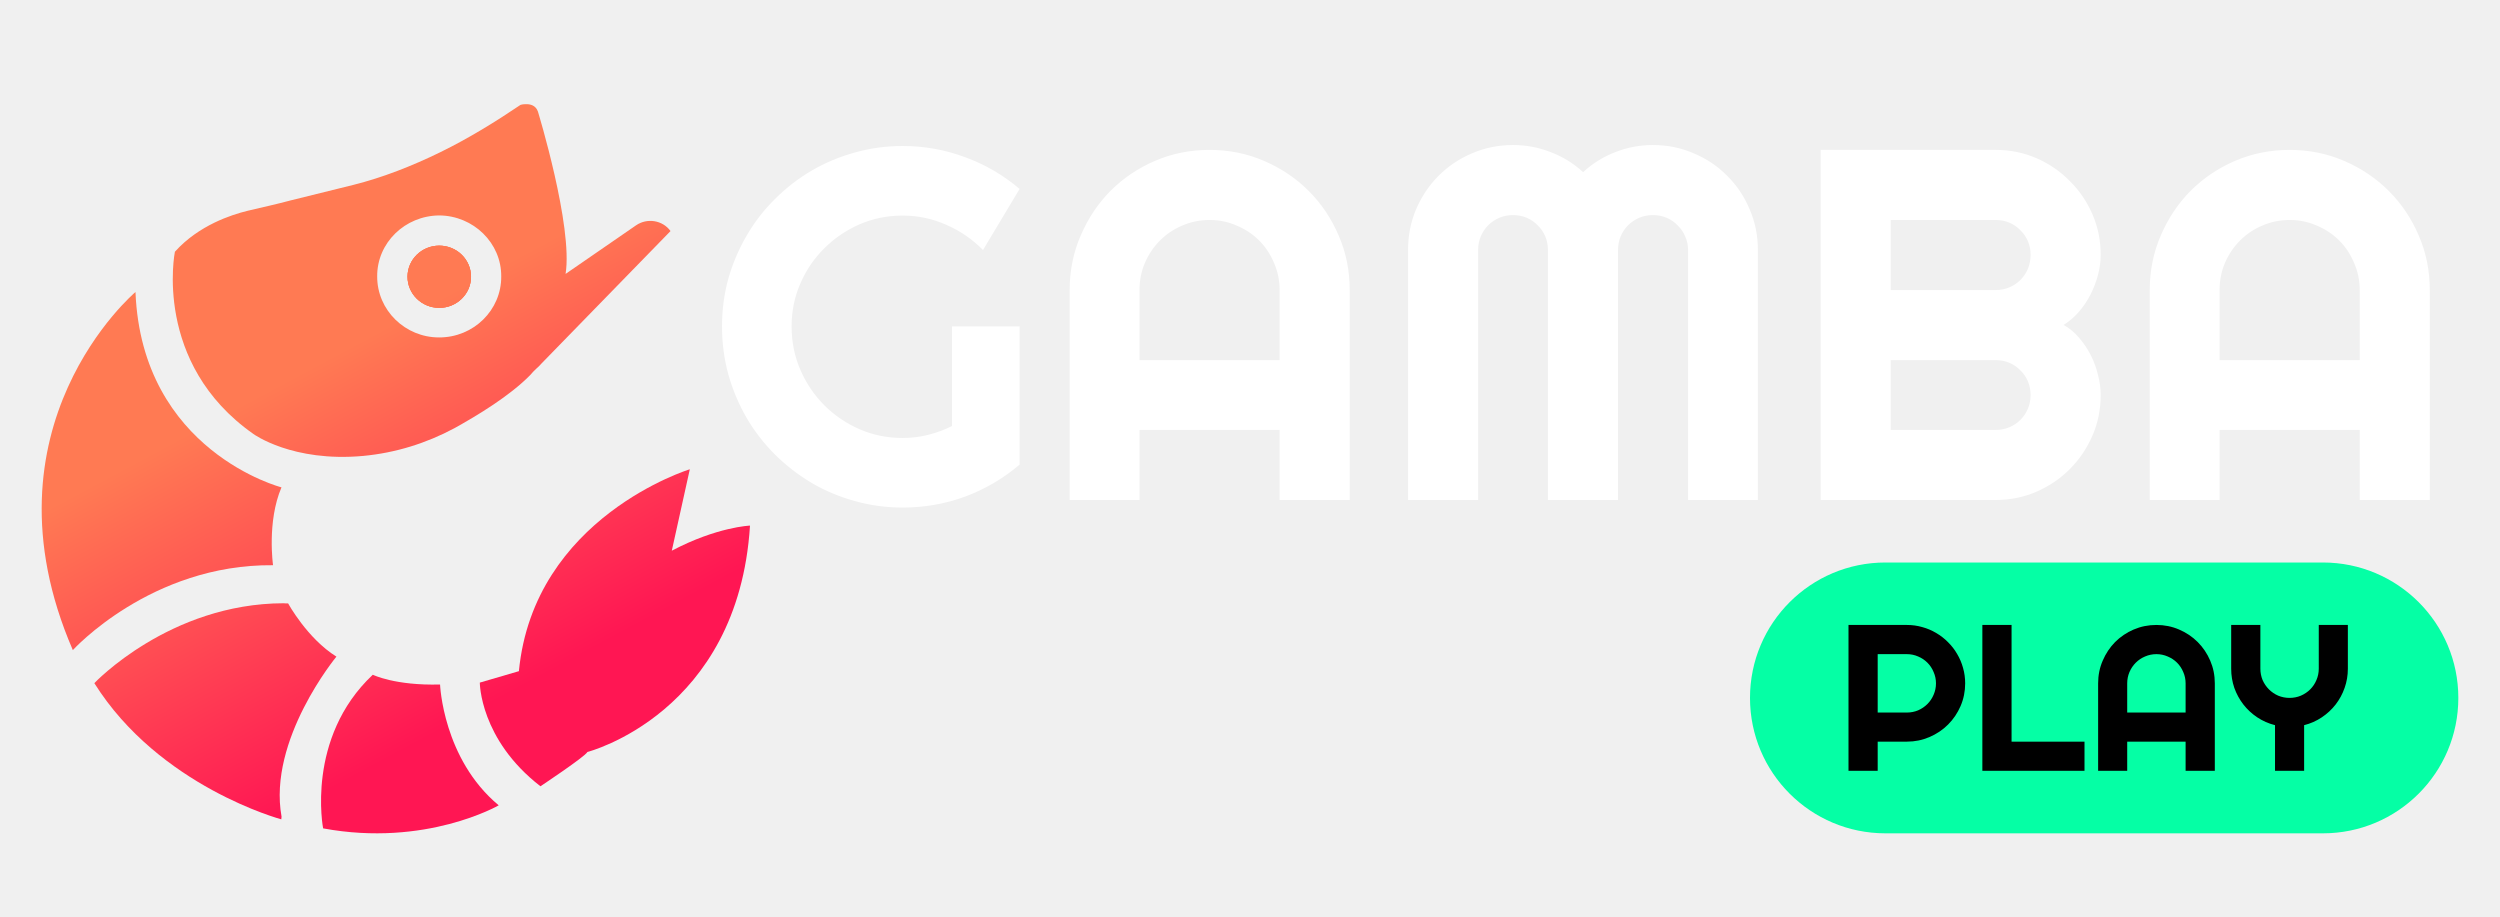
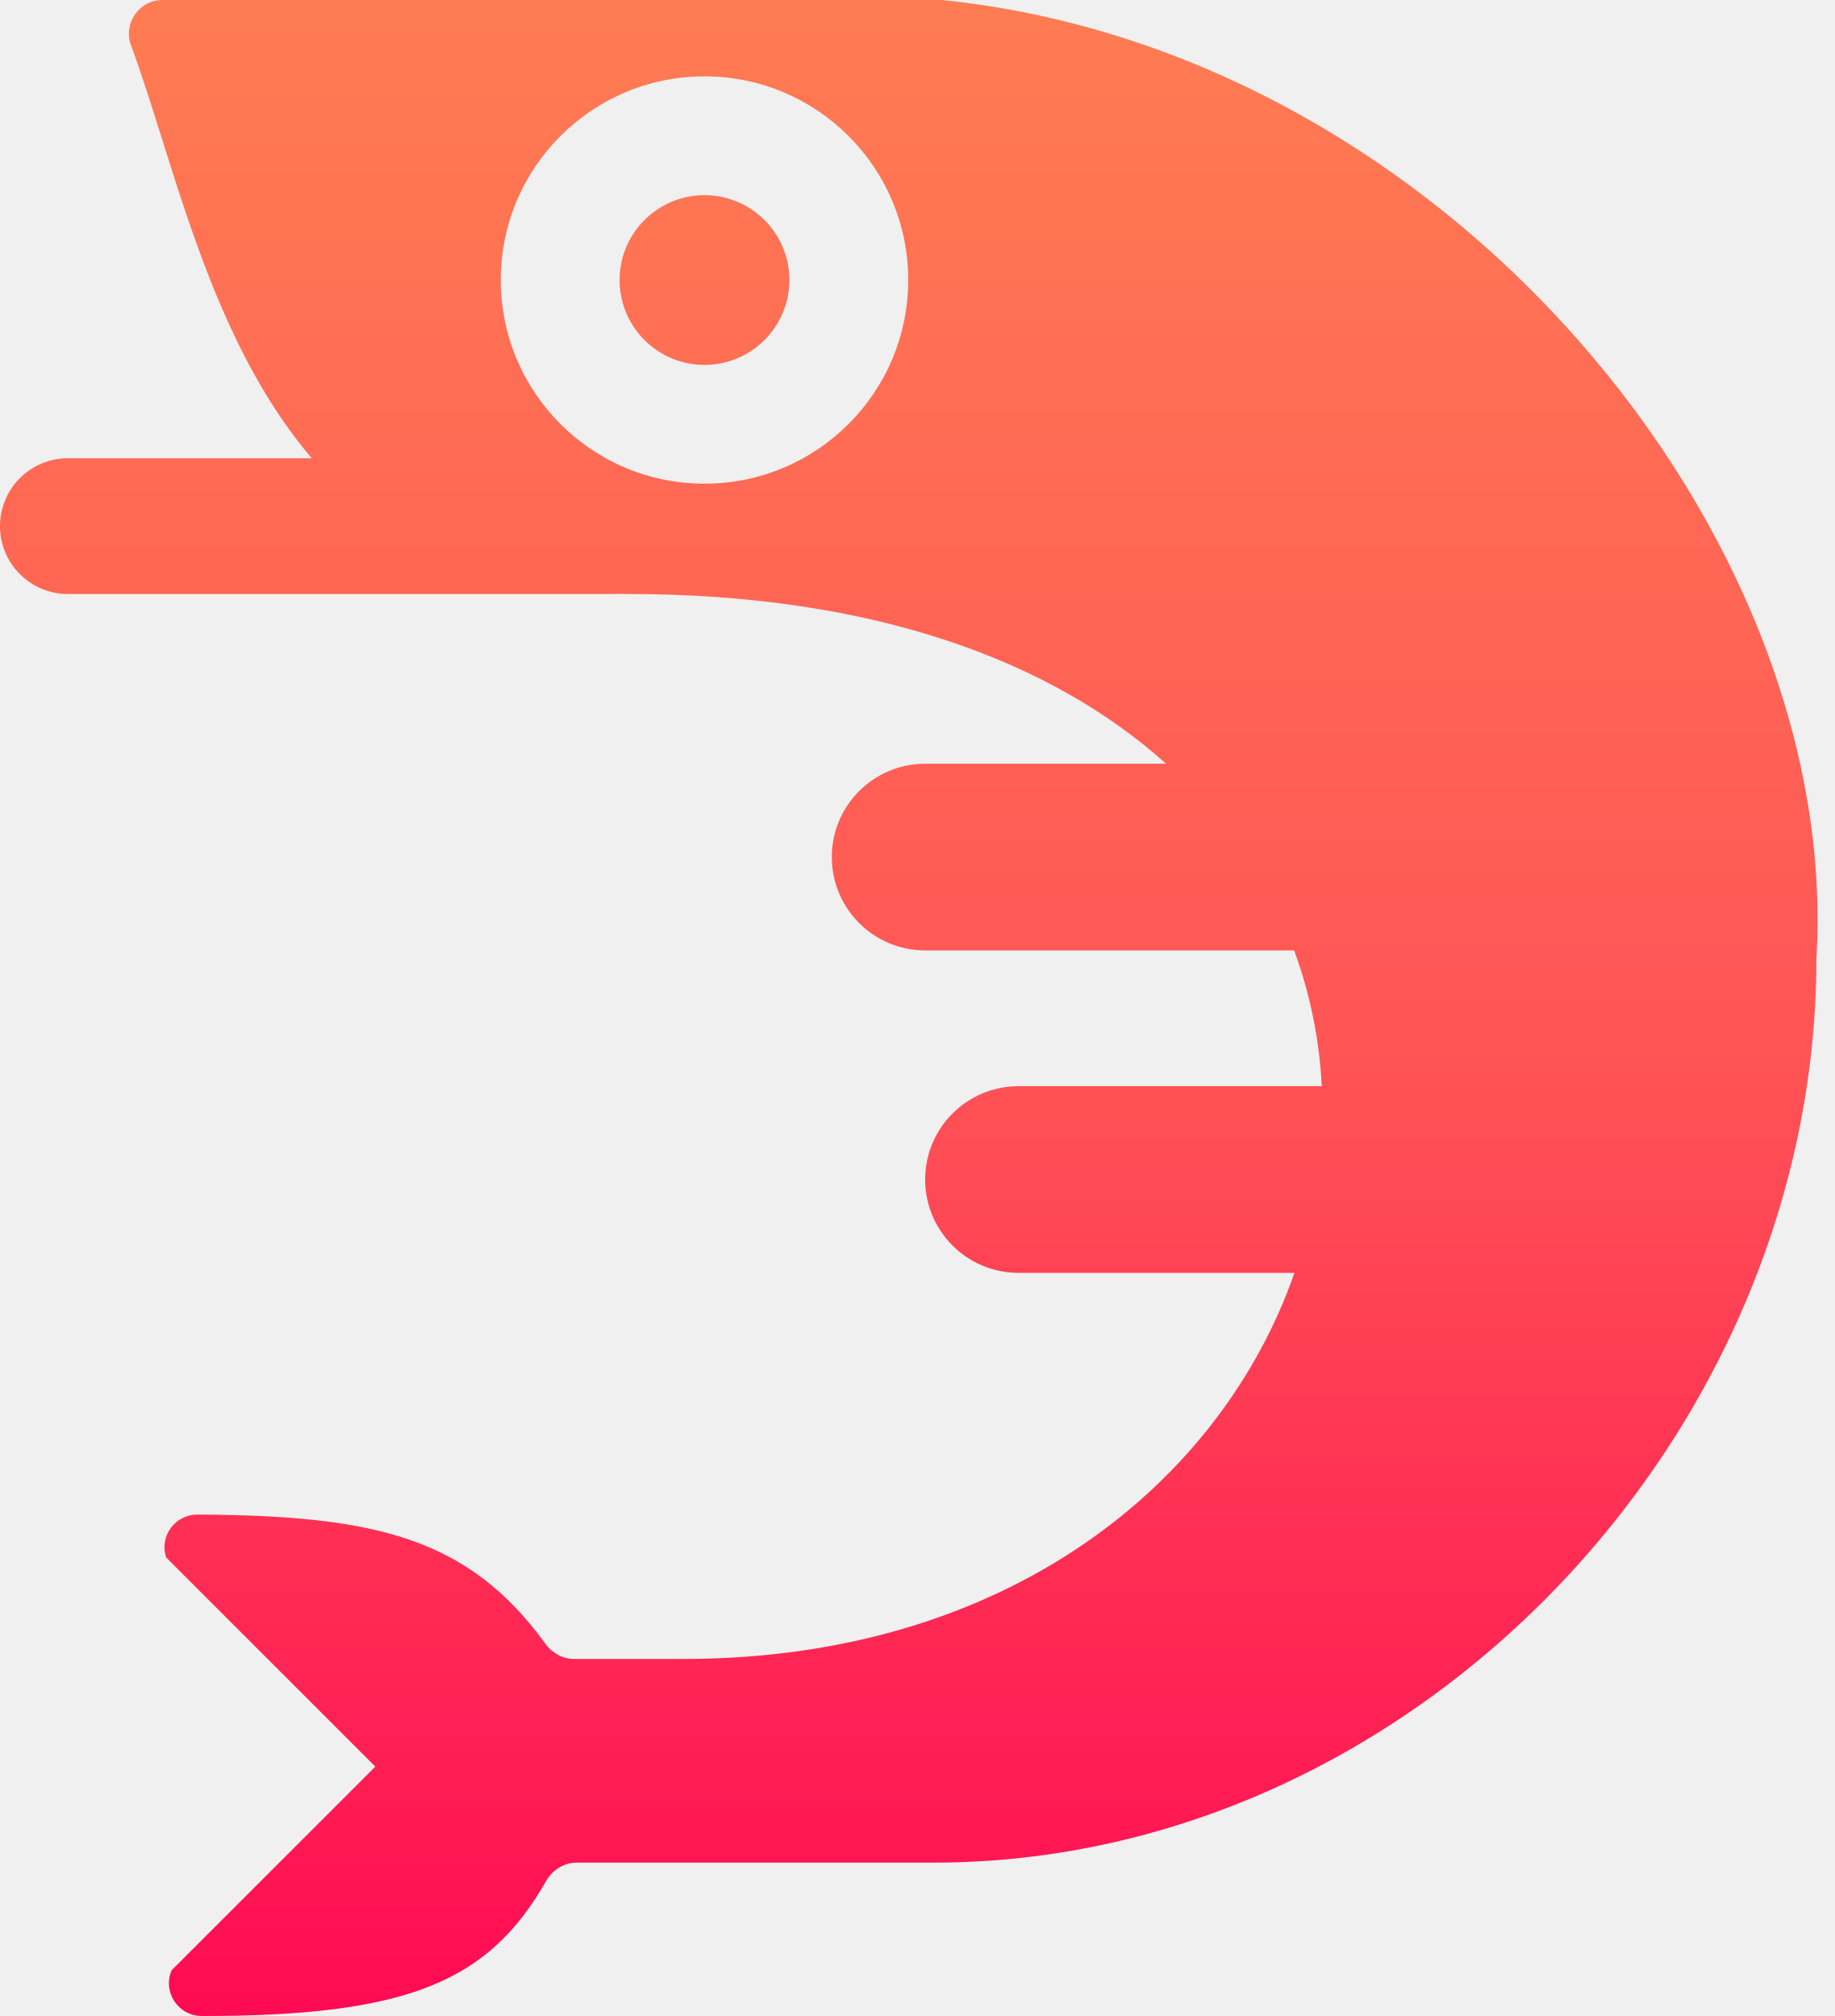
- <svg xmlns="http://www.w3.org/2000/svg" width="120" height="44" viewBox="0 0 120 44" fill="none">
-   <path d="M48.942 22.301C48.161 22.965 47.29 23.477 46.329 23.836C45.368 24.188 44.368 24.363 43.329 24.363C42.532 24.363 41.762 24.258 41.02 24.047C40.286 23.844 39.598 23.555 38.958 23.18C38.317 22.797 37.731 22.344 37.2 21.82C36.669 21.289 36.215 20.703 35.84 20.062C35.465 19.414 35.172 18.719 34.961 17.977C34.758 17.234 34.657 16.465 34.657 15.668C34.657 14.871 34.758 14.105 34.961 13.371C35.172 12.637 35.465 11.949 35.84 11.309C36.215 10.66 36.669 10.074 37.2 9.551C37.731 9.02 38.317 8.566 38.958 8.191C39.598 7.816 40.286 7.527 41.02 7.324C41.762 7.113 42.532 7.008 43.329 7.008C44.368 7.008 45.368 7.188 46.329 7.547C47.29 7.898 48.161 8.406 48.942 9.07L47.184 12C46.676 11.484 46.09 11.082 45.426 10.793C44.762 10.496 44.063 10.348 43.329 10.348C42.594 10.348 41.903 10.488 41.254 10.77C40.614 11.051 40.051 11.434 39.567 11.918C39.083 12.395 38.7 12.957 38.419 13.605C38.137 14.246 37.997 14.934 37.997 15.668C37.997 16.41 38.137 17.105 38.419 17.754C38.7 18.402 39.083 18.969 39.567 19.453C40.051 19.938 40.614 20.32 41.254 20.602C41.903 20.883 42.594 21.023 43.329 21.023C43.751 21.023 44.161 20.973 44.559 20.871C44.958 20.77 45.336 20.629 45.696 20.449V15.668H48.942V22.301ZM61.422 17.285V13.922C61.422 13.461 61.333 13.027 61.153 12.621C60.981 12.207 60.743 11.848 60.438 11.543C60.133 11.238 59.774 11 59.36 10.828C58.954 10.648 58.52 10.559 58.059 10.559C57.598 10.559 57.161 10.648 56.747 10.828C56.34 11 55.985 11.238 55.68 11.543C55.376 11.848 55.133 12.207 54.954 12.621C54.782 13.027 54.696 13.461 54.696 13.922V17.285H61.422ZM64.786 24H61.422V20.637H54.696V24H51.344V13.922C51.344 12.992 51.52 12.121 51.872 11.309C52.223 10.488 52.7 9.773 53.301 9.164C53.911 8.555 54.622 8.074 55.434 7.723C56.254 7.371 57.129 7.195 58.059 7.195C58.989 7.195 59.86 7.371 60.672 7.723C61.493 8.074 62.208 8.555 62.817 9.164C63.426 9.773 63.907 10.488 64.258 11.309C64.61 12.121 64.786 12.992 64.786 13.922V24ZM84.379 24H81.028V12C81.028 11.766 80.981 11.547 80.887 11.344C80.801 11.141 80.68 10.965 80.524 10.816C80.376 10.66 80.2 10.539 79.997 10.453C79.793 10.367 79.575 10.324 79.34 10.324C79.106 10.324 78.887 10.367 78.684 10.453C78.481 10.539 78.301 10.66 78.145 10.816C77.997 10.965 77.879 11.141 77.793 11.344C77.707 11.547 77.665 11.766 77.665 12V24H74.301V12C74.301 11.766 74.258 11.547 74.172 11.344C74.086 11.141 73.965 10.965 73.809 10.816C73.661 10.66 73.485 10.539 73.282 10.453C73.079 10.367 72.86 10.324 72.626 10.324C72.391 10.324 72.172 10.367 71.969 10.453C71.766 10.539 71.586 10.66 71.43 10.816C71.282 10.965 71.165 11.141 71.079 11.344C70.993 11.547 70.95 11.766 70.95 12V24H67.586V12C67.586 11.305 67.715 10.652 67.973 10.043C68.239 9.426 68.598 8.891 69.051 8.438C69.512 7.977 70.047 7.617 70.657 7.359C71.274 7.094 71.93 6.961 72.626 6.961C73.251 6.961 73.852 7.074 74.43 7.301C75.008 7.52 75.528 7.84 75.989 8.262C76.45 7.84 76.965 7.52 77.536 7.301C78.114 7.074 78.715 6.961 79.34 6.961C80.036 6.961 80.688 7.094 81.297 7.359C81.915 7.617 82.45 7.977 82.903 8.438C83.364 8.891 83.723 9.426 83.981 10.043C84.247 10.652 84.379 11.305 84.379 12V24ZM100.833 18.961C100.833 19.656 100.7 20.309 100.434 20.918C100.168 21.527 99.805 22.062 99.344 22.523C98.891 22.977 98.36 23.336 97.751 23.602C97.141 23.867 96.489 24 95.793 24H87.391V7.195H95.793C96.489 7.195 97.141 7.328 97.751 7.594C98.36 7.859 98.891 8.223 99.344 8.684C99.805 9.137 100.168 9.668 100.434 10.277C100.7 10.887 100.833 11.539 100.833 12.234C100.833 12.547 100.79 12.867 100.704 13.195C100.618 13.523 100.497 13.84 100.34 14.145C100.184 14.449 99.997 14.727 99.778 14.977C99.559 15.227 99.317 15.434 99.051 15.598C99.325 15.746 99.571 15.949 99.79 16.207C100.008 16.457 100.196 16.734 100.352 17.039C100.508 17.344 100.625 17.664 100.704 18C100.79 18.328 100.833 18.648 100.833 18.961ZM90.754 20.637H95.793C96.028 20.637 96.247 20.594 96.45 20.508C96.653 20.422 96.829 20.305 96.977 20.156C97.133 20 97.254 19.82 97.34 19.617C97.426 19.414 97.469 19.195 97.469 18.961C97.469 18.727 97.426 18.508 97.34 18.305C97.254 18.102 97.133 17.926 96.977 17.777C96.829 17.621 96.653 17.5 96.45 17.414C96.247 17.328 96.028 17.285 95.793 17.285H90.754V20.637ZM90.754 13.922H95.793C96.028 13.922 96.247 13.879 96.45 13.793C96.653 13.707 96.829 13.59 96.977 13.441C97.133 13.285 97.254 13.105 97.34 12.902C97.426 12.691 97.469 12.469 97.469 12.234C97.469 12 97.426 11.781 97.34 11.578C97.254 11.375 97.133 11.199 96.977 11.051C96.829 10.895 96.653 10.773 96.45 10.688C96.247 10.602 96.028 10.559 95.793 10.559H90.754V13.922ZM113.266 17.285V13.922C113.266 13.461 113.176 13.027 112.997 12.621C112.825 12.207 112.586 11.848 112.282 11.543C111.977 11.238 111.618 11 111.204 10.828C110.797 10.648 110.364 10.559 109.903 10.559C109.442 10.559 109.004 10.648 108.59 10.828C108.184 11 107.829 11.238 107.524 11.543C107.219 11.848 106.977 12.207 106.797 12.621C106.625 13.027 106.54 13.461 106.54 13.922V17.285H113.266ZM116.629 24H113.266V20.637H106.54V24H103.188V13.922C103.188 12.992 103.364 12.121 103.715 11.309C104.067 10.488 104.543 9.773 105.145 9.164C105.754 8.555 106.465 8.074 107.278 7.723C108.098 7.371 108.973 7.195 109.903 7.195C110.833 7.195 111.704 7.371 112.516 7.723C113.336 8.074 114.051 8.555 114.661 9.164C115.27 9.773 115.75 10.488 116.102 11.309C116.454 12.121 116.629 12.992 116.629 13.922V24Z" fill="white" />
-   <path d="M3.496 31.205C3.496 31.205 7.24 27.075 13.106 27.13C13.106 27.13 12.806 25.038 13.511 23.393C13.511 23.393 6.808 21.665 6.503 14.017C6.503 14.017 -1.147 20.472 3.496 31.205Z" fill="url(#paint0_linear_638_1116)" />
-   <path d="M4.528 32.791C7.645 37.759 13.502 39.328 13.502 39.328L13.514 39.197C12.849 35.508 16.148 31.518 16.148 31.518C14.751 30.649 13.83 28.964 13.83 28.964C13.747 28.968 13.68 28.962 13.613 28.956C8.133 28.969 4.528 32.791 4.528 32.791Z" fill="url(#paint1_linear_638_1116)" />
-   <path d="M15.51 39.762C20.444 40.677 23.938 38.656 23.938 38.656C21.26 36.428 21.123 32.856 21.123 32.856C18.961 32.916 17.894 32.387 17.894 32.387C14.663 35.427 15.51 39.762 15.51 39.762Z" fill="url(#paint2_linear_638_1116)" />
-   <path d="M24.907 32.216L23.031 32.765C23.031 32.765 23.027 35.486 25.941 37.741C25.941 37.741 28.074 36.327 28.198 36.094C28.198 36.094 35.43 34.25 36 25.229C36 25.229 34.422 25.287 32.246 26.434L33.111 22.525C33.111 22.525 25.622 24.819 24.907 32.216Z" fill="url(#paint3_linear_638_1116)" />
-   <path d="M22.609 13.284C22.609 14.108 21.927 14.777 21.085 14.777C20.244 14.777 19.561 14.108 19.561 13.284C19.561 12.46 20.244 11.792 21.085 11.792C21.927 11.792 22.609 12.46 22.609 13.284Z" fill="url(#paint4_linear_638_1116)" />
-   <path d="M24.984 5.034C23.8 5.835 22.509 6.632 21.145 7.301C19.782 7.969 18.372 8.518 16.98 8.87L13.965 9.616C13.265 9.804 12.547 9.961 11.855 10.125C11.13 10.306 9.544 10.804 8.395 12.084C8.395 12.084 7.319 17.433 12.164 20.831C12.164 20.831 14.029 22.196 17.435 21.884C18.985 21.738 20.464 21.277 21.817 20.551C22.917 19.941 24.47 19.004 25.454 17.999C25.541 17.89 25.638 17.797 25.734 17.704C25.806 17.644 25.903 17.551 26.006 17.433L32.185 11.091C31.807 10.567 31.062 10.448 30.527 10.818L27.148 13.148C27.511 10.879 25.82 5.354 25.82 5.354C25.717 5.056 25.448 4.993 25.241 5.001C25.091 4.998 24.984 5.034 24.984 5.034ZM18.105 13.268C18.093 11.655 19.44 10.352 21.087 10.341C22.725 10.354 24.073 11.665 24.059 13.27C24.071 14.882 22.732 16.201 21.077 16.197C19.447 16.199 18.1 14.889 18.105 13.268Z" fill="url(#paint5_linear_638_1116)" />
-   <path d="M22.609 13.283C22.609 14.107 21.927 14.776 21.085 14.776C20.244 14.776 19.561 14.107 19.561 13.283C19.561 12.459 20.244 11.791 21.085 11.791C21.927 11.791 22.609 12.459 22.609 13.283Z" fill="url(#paint6_linear_638_1116)" />
-   <path d="M22.609 13.283C22.609 14.107 21.927 14.776 21.085 14.776C20.244 14.776 19.561 14.107 19.561 13.283C19.561 12.459 20.244 11.791 21.085 11.791C21.927 11.791 22.609 12.459 22.609 13.283Z" fill="url(#paint7_linear_638_1116)" />
-   <rect x="84" y="27" width="34" height="13" rx="6.5" fill="#05FFA5" />
-   <path d="M90.129 31.399V34.202H91.53C91.722 34.202 91.903 34.166 92.072 34.095C92.242 34.02 92.39 33.919 92.517 33.792C92.644 33.665 92.743 33.517 92.814 33.348C92.889 33.175 92.927 32.993 92.927 32.801C92.927 32.609 92.889 32.428 92.814 32.259C92.743 32.086 92.644 31.936 92.517 31.81C92.39 31.683 92.242 31.583 92.072 31.512C91.903 31.437 91.722 31.399 91.53 31.399H90.129ZM90.129 37H88.728V29.998H91.53C91.787 29.998 92.035 30.032 92.272 30.101C92.51 30.166 92.731 30.26 92.936 30.384C93.145 30.504 93.334 30.651 93.503 30.823C93.675 30.992 93.822 31.181 93.942 31.39C94.066 31.598 94.16 31.821 94.226 32.059C94.294 32.296 94.328 32.544 94.328 32.801C94.328 33.185 94.255 33.548 94.108 33.89C93.962 34.228 93.762 34.524 93.508 34.778C93.254 35.032 92.956 35.232 92.614 35.379C92.276 35.525 91.914 35.599 91.53 35.599H90.129V37ZM100.056 37H95.153V29.998H96.555V35.599H100.056V37ZM104.909 34.202V32.801C104.909 32.609 104.872 32.428 104.797 32.259C104.725 32.086 104.626 31.936 104.499 31.81C104.372 31.683 104.222 31.583 104.05 31.512C103.881 31.437 103.7 31.399 103.508 31.399C103.316 31.399 103.133 31.437 102.961 31.512C102.792 31.583 102.644 31.683 102.517 31.81C102.39 31.936 102.289 32.086 102.214 32.259C102.142 32.428 102.106 32.609 102.106 32.801V34.202H104.909ZM106.311 37H104.909V35.599H102.106V37H100.71V32.801C100.71 32.413 100.783 32.05 100.93 31.712C101.076 31.37 101.275 31.072 101.525 30.818C101.779 30.564 102.076 30.364 102.414 30.218C102.756 30.071 103.12 29.998 103.508 29.998C103.895 29.998 104.258 30.071 104.597 30.218C104.938 30.364 105.236 30.564 105.49 30.818C105.744 31.072 105.944 31.37 106.091 31.712C106.237 32.05 106.311 32.413 106.311 32.801V37ZM110.598 37H109.201V34.808C108.892 34.73 108.607 34.604 108.347 34.432C108.09 34.259 107.868 34.054 107.683 33.816C107.497 33.575 107.352 33.31 107.248 33.02C107.147 32.727 107.097 32.42 107.097 32.098V29.998H108.498V32.098C108.498 32.29 108.534 32.472 108.605 32.645C108.68 32.814 108.781 32.962 108.908 33.089C109.035 33.216 109.183 33.317 109.353 33.392C109.525 33.463 109.707 33.499 109.899 33.499C110.091 33.499 110.272 33.463 110.441 33.392C110.614 33.317 110.764 33.216 110.891 33.089C111.018 32.962 111.117 32.814 111.188 32.645C111.263 32.472 111.301 32.29 111.301 32.098V29.998H112.697V32.098C112.697 32.42 112.645 32.727 112.541 33.02C112.44 33.31 112.297 33.575 112.111 33.816C111.926 34.054 111.704 34.259 111.447 34.432C111.19 34.604 110.907 34.73 110.598 34.808V37Z" fill="black" />
+ <svg xmlns="http://www.w3.org/2000/svg" width="91" height="100" viewBox="0 0 91 100" fill="none">
+   <path fill-rule="evenodd" clip-rule="evenodd" d="M90.077 47.564C90.077 71.276 70.013 92.392 46.301 92.392H28.605C27.97 92.392 27.395 92.754 27.08 93.306C24.242 98.288 20.243 100.008 10.01 100C8.834 99.999 8.043 98.803 8.516 97.726L18.613 87.629L8.242 77.257C7.884 76.2 8.686 75.121 9.802 75.127C18.566 75.174 23.209 76.239 27.055 81.546C27.386 82.003 27.91 82.29 28.474 82.29H33.884C49.977 82.29 60.572 73.526 64.193 63.138H50.511C47.953 63.138 45.88 61.065 45.88 58.508C45.88 55.951 47.953 53.878 50.511 53.878H65.548C65.433 51.59 64.981 49.322 64.177 47.143H45.88C43.323 47.143 41.25 45.07 41.25 42.513C41.25 39.956 43.323 37.883 45.88 37.883H57.827C52.212 32.839 43.436 29.465 31.148 29.465C30.937 29.465 30.727 29.462 30.52 29.458C30.449 29.462 30.378 29.465 30.306 29.465H3.367C1.508 29.465 0 27.957 0 26.097C0 24.237 1.508 22.73 3.367 22.73H15.461C11.584 18.186 9.668 12.088 8.026 6.868C7.506 5.214 7.014 3.648 6.496 2.247C6.093 1.157 6.903 0 8.066 0H46.722C71.667 2.55 91.351 26.482 90.077 47.564ZM45.039 13.89C45.039 19.47 40.516 23.992 34.937 23.992C29.357 23.992 24.834 19.47 24.834 13.89C24.834 8.311 29.357 3.788 34.937 3.788C40.516 3.788 45.039 8.311 45.039 13.89ZM34.937 18.1C37.261 18.1 39.146 16.215 39.146 13.89C39.146 11.566 37.261 9.681 34.937 9.681C32.612 9.681 30.727 11.566 30.727 13.89C30.727 16.215 32.612 18.1 34.937 18.1Z" fill="url(#paint0_linear_517_210)" />
  <defs>
-     <linearGradient id="paint0_linear_638_1116" x1="14.759" y1="38.489" x2="6.117" y2="22.374" gradientUnits="userSpaceOnUse">
-       <stop stop-color="#FF1653" />
-       <stop offset="1" stop-color="#FF7A53" />
-     </linearGradient>
-     <linearGradient id="paint1_linear_638_1116" x1="14.082" y1="38.85" x2="5.441" y2="22.735" gradientUnits="userSpaceOnUse">
-       <stop stop-color="#FF1653" />
-       <stop offset="1" stop-color="#FF7A53" />
-     </linearGradient>
-     <linearGradient id="paint2_linear_638_1116" x1="18.437" y1="36.516" x2="9.795" y2="20.402" gradientUnits="userSpaceOnUse">
-       <stop stop-color="#FF1653" />
-       <stop offset="1" stop-color="#FF7A53" />
-     </linearGradient>
-     <linearGradient id="paint3_linear_638_1116" x1="29.952" y1="30.339" x2="21.311" y2="14.225" gradientUnits="userSpaceOnUse">
-       <stop stop-color="#FF1653" />
-       <stop offset="1" stop-color="#FF7A53" />
-     </linearGradient>
-     <linearGradient id="paint4_linear_638_1116" x1="30.472" y1="30.064" x2="21.831" y2="13.95" gradientUnits="userSpaceOnUse">
-       <stop stop-color="#FF1653" />
-       <stop offset="1" stop-color="#FF7A53" />
-     </linearGradient>
-     <linearGradient id="paint5_linear_638_1116" x1="29.74" y1="30.452" x2="21.099" y2="14.338" gradientUnits="userSpaceOnUse">
-       <stop stop-color="#FF1653" />
-       <stop offset="1" stop-color="#FF7A53" />
-     </linearGradient>
-     <linearGradient id="paint6_linear_638_1116" x1="30.472" y1="30.063" x2="21.831" y2="13.948" gradientUnits="userSpaceOnUse">
-       <stop stop-color="#FF1653" />
-       <stop offset="1" stop-color="#FF7A53" />
-     </linearGradient>
-     <linearGradient id="paint7_linear_638_1116" x1="30.472" y1="30.063" x2="21.831" y2="13.948" gradientUnits="userSpaceOnUse">
-       <stop stop-color="#FF1653" />
-       <stop offset="1" stop-color="#FF7A53" />
+     <linearGradient id="paint0_linear_517_210" x1="45.068" y1="0" x2="45.068" y2="100" gradientUnits="userSpaceOnUse">
+       <stop stop-color="#FF7C53" />
+       <stop offset="0.516" stop-color="#FF5555" />
+       <stop offset="1" stop-color="#FF0A53" />
    </linearGradient>
  </defs>
</svg>
